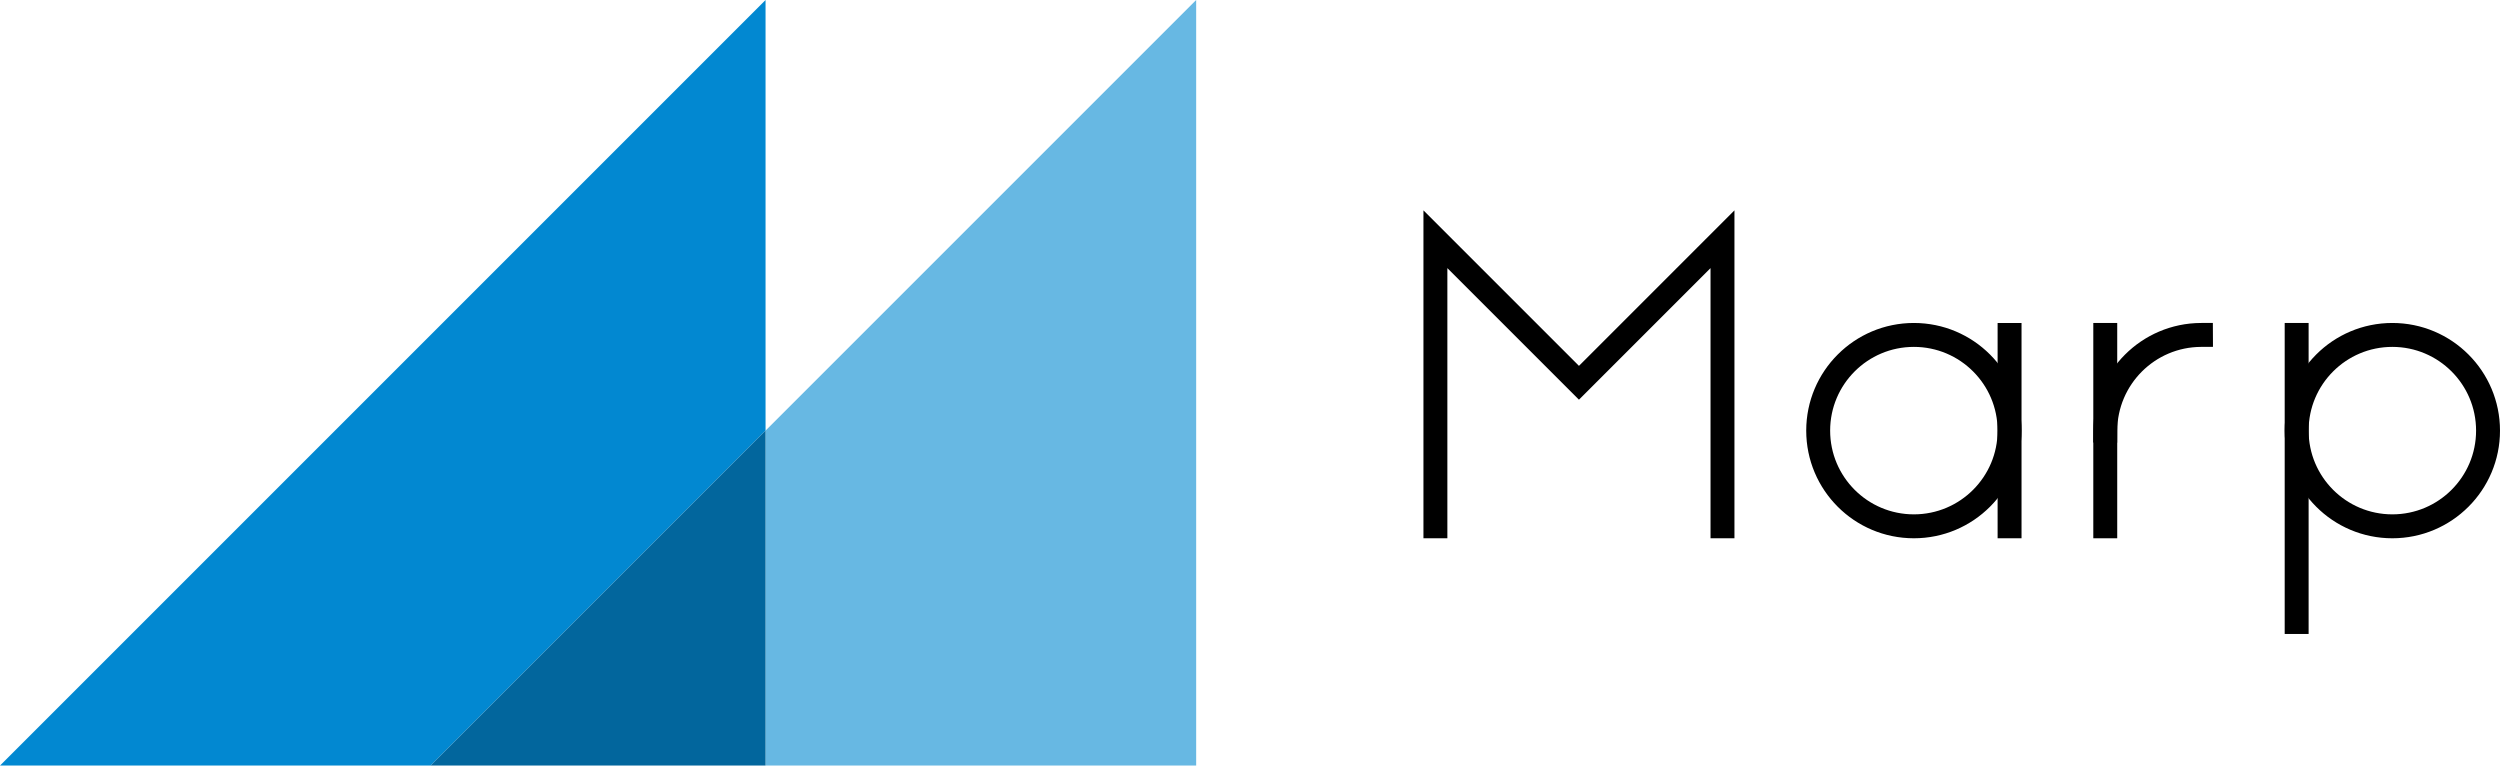
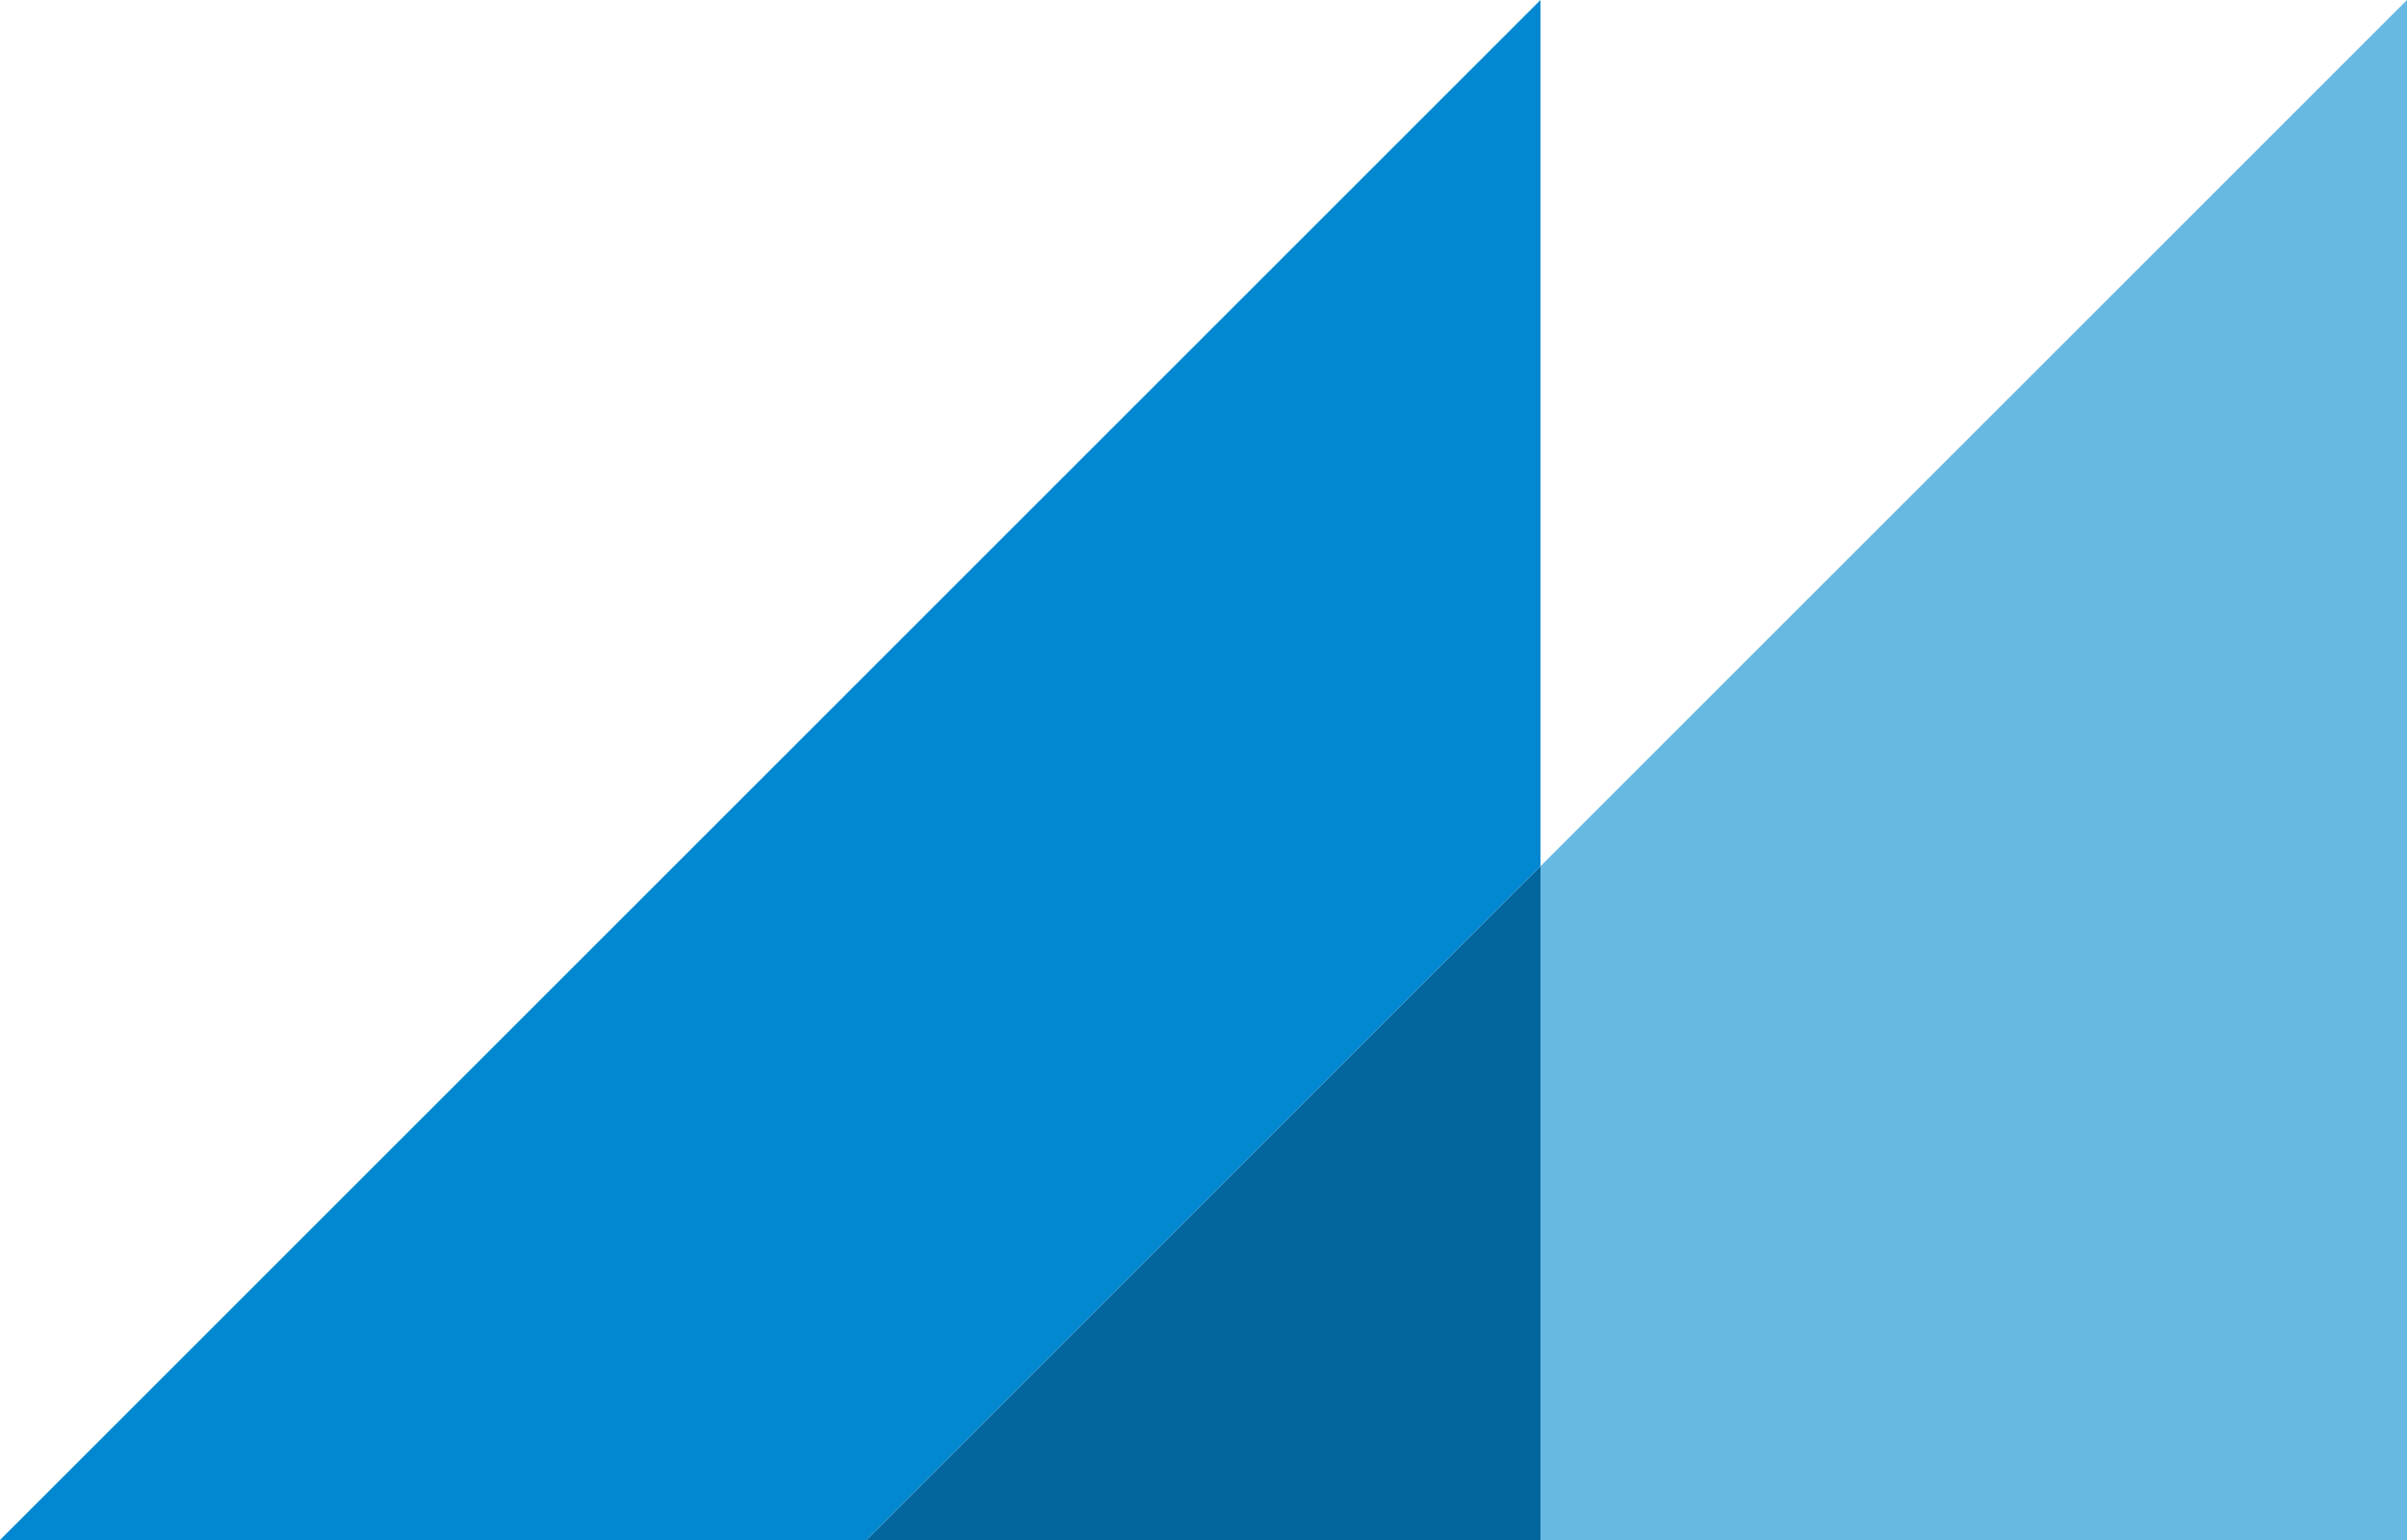
- <svg xmlns="http://www.w3.org/2000/svg" viewBox="0 0 522.5 160">
-   <defs>
-     <style>.d{fill:none;stroke:#000;stroke-linecap:square;stroke-miterlimit:10;stroke-width:5px}</style>
-   </defs>
-   <path fill="#67b8e3" d="M250 0l-90 90v70h90V0z" />
-   <path fill="#0288d1" d="M160 0L0 160h90l70-70V0z" />
-   <path fill="#02669d" d="M90 160h70V90l-70 70z" />
-   <path class="d" d="M300 110V50l30 30 30-30v60" />
-   <circle class="d" cx="400" cy="90" r="20" />
-   <path class="d" d="M440 90a20.1 20.1 0 0120-20M420 70v40" />
-   <circle class="d" cx="500" cy="90" r="20" />
-   <path class="d" d="M480 70v60M440 70v40" />
+ <svg xmlns="http://www.w3.org/2000/svg" width="250px" height="160px" viewBox="0 0 250 160" version="1.1">
+   <path id="Path" d="M250 0 L160 90 160 160 250 160 Z" fill="#67b8e3" fill-opacity="1" stroke="none" />
+   <path id="Path-1" d="M160 0 L0 160 90 160 160 90 Z" fill="#0288d1" fill-opacity="1" stroke="none" />
+   <path id="Path-2" d="M90 160 L160 160 160 90 Z" fill="#02669d" fill-opacity="1" stroke="none" />
</svg>
